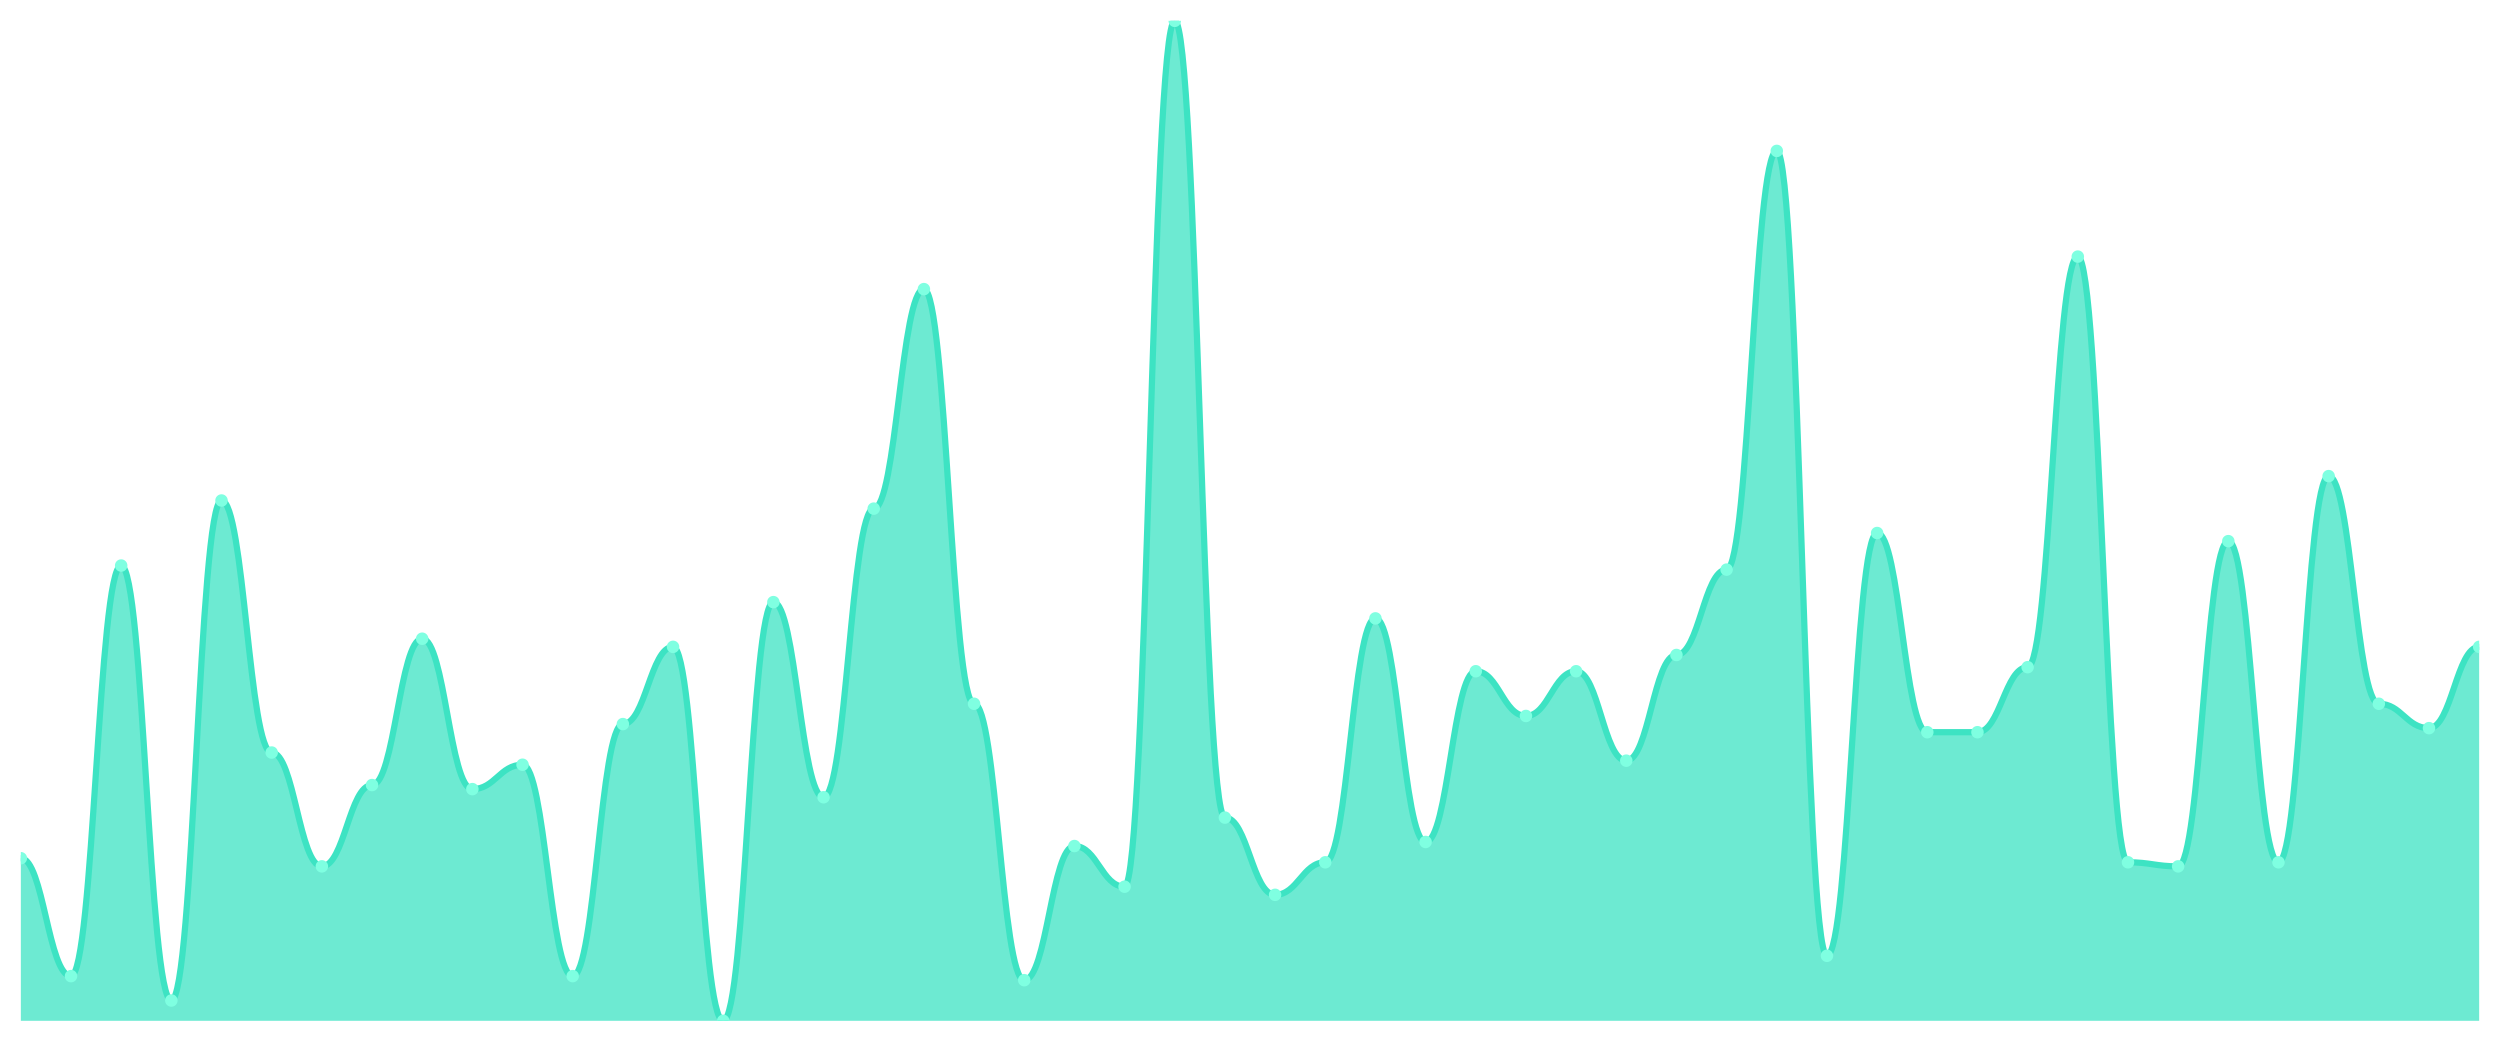
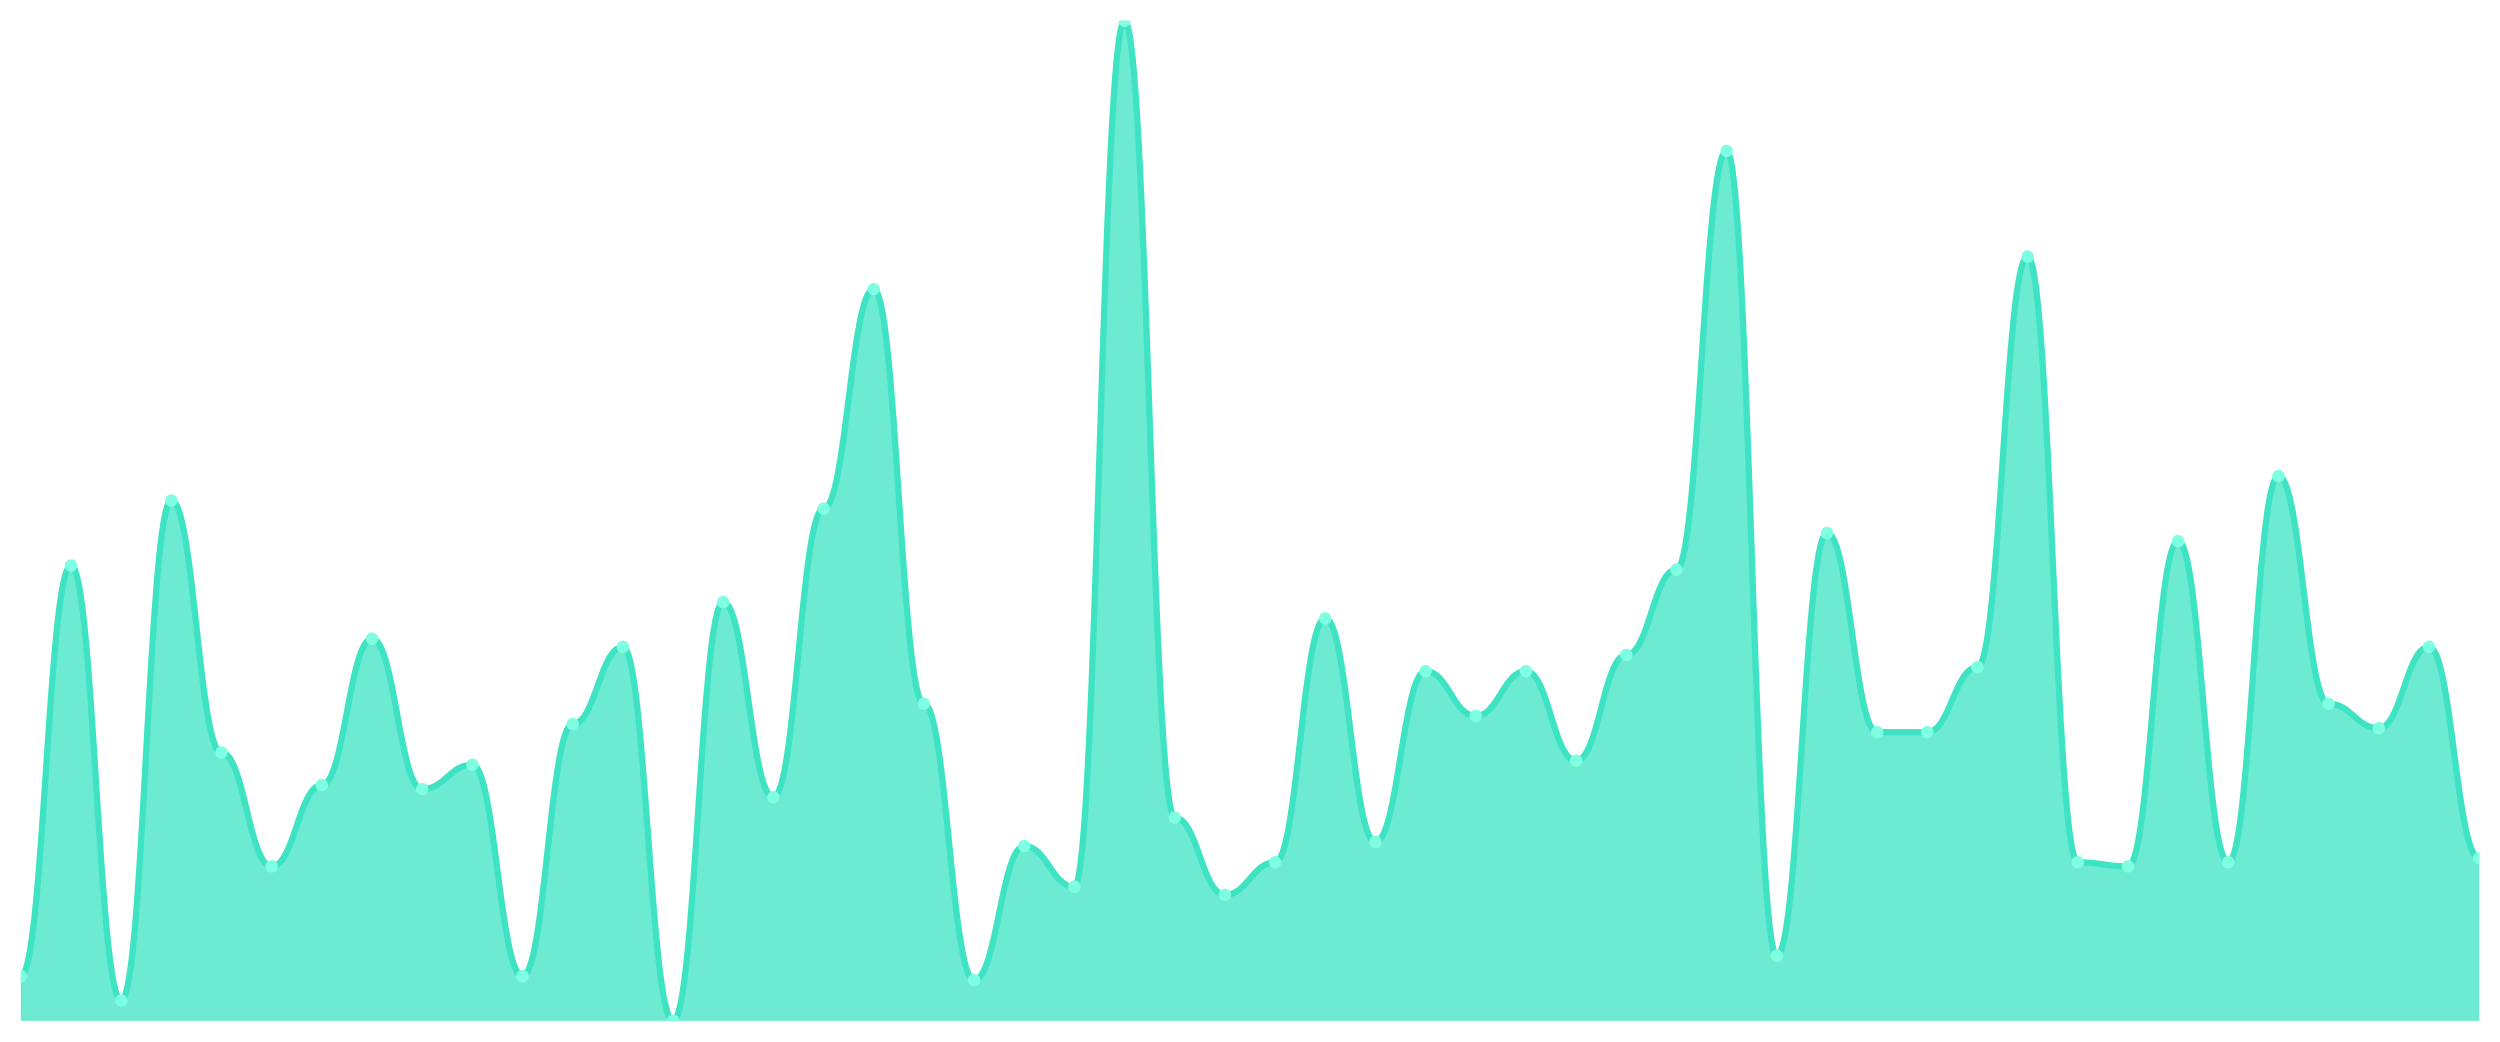
<svg xmlns="http://www.w3.org/2000/svg" viewBox="0 0 1200 500" width="1200" height="500">
  <defs>
    <clipPath id="c">
      <rect x="10" y="10" width="1180" height="480" />
    </clipPath>
  </defs>
  <rect width="1200" height="500" fill="none" />
  <g clip-path="url(#c)">
-     <path d="M 10,490 L 10,411.951 C 20.837,411.951 23.245,468.537 34.082,468.537 C 44.918,468.537 47.327,271.463 58.163,271.463 C 69,271.463 71.408,480.244 82.245,480.244 C 93.082,480.244 95.49,240.244 106.327,240.244 C 117.163,240.244 119.571,361.22 130.408,361.22 C 141.245,361.22 143.653,415.854 154.49,415.854 C 165.327,415.854 167.735,376.829 178.571,376.829 C 189.408,376.829 191.816,306.585 202.653,306.585 C 213.49,306.585 215.898,378.78 226.735,378.78 C 237.571,378.78 239.98,367.073 250.816,367.073 C 261.653,367.073 264.061,468.537 274.898,468.537 C 285.735,468.537 288.143,347.561 298.98,347.561 C 309.816,347.561 312.224,310.488 323.061,310.488 C 333.898,310.488 336.306,490 347.143,490 C 357.98,490 360.388,289.024 371.224,289.024 C 382.061,289.024 384.469,382.683 395.306,382.683 C 406.143,382.683 408.551,244.146 419.388,244.146 C 430.224,244.146 432.633,138.78 443.469,138.78 C 454.306,138.78 456.714,337.805 467.551,337.805 C 478.388,337.805 480.796,470.488 491.633,470.488 C 502.469,470.488 504.878,406.098 515.714,406.098 C 526.551,406.098 528.959,425.61 539.796,425.61 C 550.633,425.61 553.041,10 563.878,10 C 574.714,10 577.122,392.439 587.959,392.439 C 598.796,392.439 601.204,429.512 612.041,429.512 C 622.878,429.512 625.286,413.902 636.122,413.902 C 646.959,413.902 649.367,296.829 660.204,296.829 C 671.041,296.829 673.449,404.146 684.286,404.146 C 695.122,404.146 697.531,322.195 708.367,322.195 C 719.204,322.195 721.612,343.659 732.449,343.659 C 743.286,343.659 745.694,322.195 756.531,322.195 C 767.367,322.195 769.776,365.122 780.612,365.122 C 791.449,365.122 793.857,314.39 804.694,314.39 C 815.531,314.39 817.939,273.415 828.776,273.415 C 839.612,273.415 842.02,72.439 852.857,72.439 C 863.694,72.439 866.102,458.78 876.939,458.78 C 887.776,458.78 890.184,255.854 901.02,255.854 C 911.857,255.854 914.265,351.463 925.102,351.463 C 935.939,351.463 938.347,351.463 949.184,351.463 C 960.02,351.463 962.429,320.244 973.265,320.244 C 984.102,320.244 986.51,123.171 997.347,123.171 C 1008.184,123.171 1010.592,413.902 1021.429,413.902 C 1032.265,413.902 1034.673,415.854 1045.51,415.854 C 1056.347,415.854 1058.755,259.756 1069.592,259.756 C 1080.429,259.756 1082.837,413.902 1093.673,413.902 C 1104.51,413.902 1106.918,228.537 1117.755,228.537 C 1128.592,228.537 1131,337.805 1141.837,337.805 C 1152.673,337.805 1155.082,349.512 1165.918,349.512 C 1176.755,349.512 1179.163,310.488 1190,310.488 L 1190,490 Z" fill="rgba(61,227,195,0.75)" />
-     <path d="M 10,411.951 C 20.837,411.951 23.245,468.537 34.082,468.537 C 44.918,468.537 47.327,271.463 58.163,271.463 C 69,271.463 71.408,480.244 82.245,480.244 C 93.082,480.244 95.49,240.244 106.327,240.244 C 117.163,240.244 119.571,361.22 130.408,361.22 C 141.245,361.22 143.653,415.854 154.49,415.854 C 165.327,415.854 167.735,376.829 178.571,376.829 C 189.408,376.829 191.816,306.585 202.653,306.585 C 213.49,306.585 215.898,378.78 226.735,378.78 C 237.571,378.78 239.98,367.073 250.816,367.073 C 261.653,367.073 264.061,468.537 274.898,468.537 C 285.735,468.537 288.143,347.561 298.98,347.561 C 309.816,347.561 312.224,310.488 323.061,310.488 C 333.898,310.488 336.306,490 347.143,490 C 357.98,490 360.388,289.024 371.224,289.024 C 382.061,289.024 384.469,382.683 395.306,382.683 C 406.143,382.683 408.551,244.146 419.388,244.146 C 430.224,244.146 432.633,138.78 443.469,138.78 C 454.306,138.78 456.714,337.805 467.551,337.805 C 478.388,337.805 480.796,470.488 491.633,470.488 C 502.469,470.488 504.878,406.098 515.714,406.098 C 526.551,406.098 528.959,425.61 539.796,425.61 C 550.633,425.61 553.041,10 563.878,10 C 574.714,10 577.122,392.439 587.959,392.439 C 598.796,392.439 601.204,429.512 612.041,429.512 C 622.878,429.512 625.286,413.902 636.122,413.902 C 646.959,413.902 649.367,296.829 660.204,296.829 C 671.041,296.829 673.449,404.146 684.286,404.146 C 695.122,404.146 697.531,322.195 708.367,322.195 C 719.204,322.195 721.612,343.659 732.449,343.659 C 743.286,343.659 745.694,322.195 756.531,322.195 C 767.367,322.195 769.776,365.122 780.612,365.122 C 791.449,365.122 793.857,314.39 804.694,314.39 C 815.531,314.39 817.939,273.415 828.776,273.415 C 839.612,273.415 842.02,72.439 852.857,72.439 C 863.694,72.439 866.102,458.78 876.939,458.78 C 887.776,458.78 890.184,255.854 901.02,255.854 C 911.857,255.854 914.265,351.463 925.102,351.463 C 935.939,351.463 938.347,351.463 949.184,351.463 C 960.02,351.463 962.429,320.244 973.265,320.244 C 984.102,320.244 986.51,123.171 997.347,123.171 C 1008.184,123.171 1010.592,413.902 1021.429,413.902 C 1032.265,413.902 1034.673,415.854 1045.51,415.854 C 1056.347,415.854 1058.755,259.756 1069.592,259.756 C 1080.429,259.756 1082.837,413.902 1093.673,413.902 C 1104.51,413.902 1106.918,228.537 1117.755,228.537 C 1128.592,228.537 1131,337.805 1141.837,337.805 C 1152.673,337.805 1155.082,349.512 1165.918,349.512 C 1176.755,349.512 1179.163,310.488 1190,310.488" fill="none" stroke="#3de3c3" stroke-width="3" stroke-linecap="round" stroke-linejoin="round" />
-     <circle cx="10" cy="411.951" r="3" fill="#7fffe1" />
-     <circle cx="34.082" cy="468.537" r="3" fill="#7fffe1" />
-     <circle cx="58.163" cy="271.463" r="3" fill="#7fffe1" />
-     <circle cx="82.245" cy="480.244" r="3" fill="#7fffe1" />
-     <circle cx="106.327" cy="240.244" r="3" fill="#7fffe1" />
-     <circle cx="130.408" cy="361.22" r="3" fill="#7fffe1" />
-     <circle cx="154.49" cy="415.854" r="3" fill="#7fffe1" />
-     <circle cx="178.571" cy="376.829" r="3" fill="#7fffe1" />
-     <circle cx="202.653" cy="306.585" r="3" fill="#7fffe1" />
-     <circle cx="226.735" cy="378.78" r="3" fill="#7fffe1" />
-     <circle cx="250.816" cy="367.073" r="3" fill="#7fffe1" />
-     <circle cx="274.898" cy="468.537" r="3" fill="#7fffe1" />
-     <circle cx="298.98" cy="347.561" r="3" fill="#7fffe1" />
-     <circle cx="323.061" cy="310.488" r="3" fill="#7fffe1" />
-     <circle cx="347.143" cy="490" r="3" fill="#7fffe1" />
-     <circle cx="371.224" cy="289.024" r="3" fill="#7fffe1" />
-     <circle cx="395.306" cy="382.683" r="3" fill="#7fffe1" />
-     <circle cx="419.388" cy="244.146" r="3" fill="#7fffe1" />
-     <circle cx="443.469" cy="138.78" r="3" fill="#7fffe1" />
-     <circle cx="467.551" cy="337.805" r="3" fill="#7fffe1" />
-     <circle cx="491.633" cy="470.488" r="3" fill="#7fffe1" />
-     <circle cx="515.714" cy="406.098" r="3" fill="#7fffe1" />
-     <circle cx="539.796" cy="425.61" r="3" fill="#7fffe1" />
-     <circle cx="563.878" cy="10" r="3" fill="#7fffe1" />
-     <circle cx="587.959" cy="392.439" r="3" fill="#7fffe1" />
-     <circle cx="612.041" cy="429.512" r="3" fill="#7fffe1" />
-     <circle cx="636.122" cy="413.902" r="3" fill="#7fffe1" />
-     <circle cx="660.204" cy="296.829" r="3" fill="#7fffe1" />
-     <circle cx="684.286" cy="404.146" r="3" fill="#7fffe1" />
-     <circle cx="708.367" cy="322.195" r="3" fill="#7fffe1" />
-     <circle cx="732.449" cy="343.659" r="3" fill="#7fffe1" />
-     <circle cx="756.531" cy="322.195" r="3" fill="#7fffe1" />
-     <circle cx="780.612" cy="365.122" r="3" fill="#7fffe1" />
-     <circle cx="804.694" cy="314.39" r="3" fill="#7fffe1" />
-     <circle cx="828.776" cy="273.415" r="3" fill="#7fffe1" />
-     <circle cx="852.857" cy="72.439" r="3" fill="#7fffe1" />
-     <circle cx="876.939" cy="458.78" r="3" fill="#7fffe1" />
-     <circle cx="901.02" cy="255.854" r="3" fill="#7fffe1" />
+     <path d="M 10,490 L 10,468.537 C 20.837,468.537 23.245,271.463 34.082,271.463 C 44.918,271.463 47.327,480.244 58.163,480.244 C 69,480.244 71.408,240.244 82.245,240.244 C 93.082,240.244 95.49,361.22 106.327,361.22 C 117.163,361.22 119.571,415.854 130.408,415.854 C 141.245,415.854 143.653,376.829 154.49,376.829 C 165.327,376.829 167.735,306.585 178.571,306.585 C 189.408,306.585 191.816,378.78 202.653,378.78 C 213.49,378.78 215.898,367.073 226.735,367.073 C 237.571,367.073 239.98,468.537 250.816,468.537 C 261.653,468.537 264.061,347.561 274.898,347.561 C 285.735,347.561 288.143,310.488 298.98,310.488 C 309.816,310.488 312.224,490 323.061,490 C 333.898,490 336.306,289.024 347.143,289.024 C 357.98,289.024 360.388,382.683 371.224,382.683 C 382.061,382.683 384.469,244.146 395.306,244.146 C 406.143,244.146 408.551,138.78 419.388,138.78 C 430.224,138.78 432.633,337.805 443.469,337.805 C 454.306,337.805 456.714,470.488 467.551,470.488 C 478.388,470.488 480.796,406.098 491.633,406.098 C 502.469,406.098 504.878,425.61 515.714,425.61 C 526.551,425.61 528.959,10 539.796,10 C 550.633,10 553.041,392.439 563.878,392.439 C 574.714,392.439 577.122,429.512 587.959,429.512 C 598.796,429.512 601.204,413.902 612.041,413.902 C 622.878,413.902 625.286,296.829 636.122,296.829 C 646.959,296.829 649.367,404.146 660.204,404.146 C 671.041,404.146 673.449,322.195 684.286,322.195 C 695.122,322.195 697.531,343.659 708.367,343.659 C 719.204,343.659 721.612,322.195 732.449,322.195 C 743.286,322.195 745.694,365.122 756.531,365.122 C 767.367,365.122 769.776,314.39 780.612,314.39 C 791.449,314.39 793.857,273.415 804.694,273.415 C 815.531,273.415 817.939,72.439 828.776,72.439 C 839.612,72.439 842.02,458.78 852.857,458.78 C 863.694,458.78 866.102,255.854 876.939,255.854 C 887.776,255.854 890.184,351.463 901.02,351.463 C 911.857,351.463 914.265,351.463 925.102,351.463 C 935.939,351.463 938.347,320.244 949.184,320.244 C 960.02,320.244 962.429,123.171 973.265,123.171 C 984.102,123.171 986.51,413.902 997.347,413.902 C 1008.184,413.902 1010.592,415.854 1021.429,415.854 C 1032.265,415.854 1034.673,259.756 1045.51,259.756 C 1056.347,259.756 1058.755,413.902 1069.592,413.902 C 1080.429,413.902 1082.837,228.537 1093.673,228.537 C 1104.51,228.537 1106.918,337.805 1117.755,337.805 C 1128.592,337.805 1131,349.512 1141.837,349.512 C 1152.673,349.512 1155.082,310.488 1165.918,310.488 C 1176.755,310.488 1179.163,411.951 1190,411.951 L 1190,490 Z" fill="rgba(61,227,195,0.75)" />
+     <path d="M 10,468.537 C 20.837,468.537 23.245,271.463 34.082,271.463 C 44.918,271.463 47.327,480.244 58.163,480.244 C 69,480.244 71.408,240.244 82.245,240.244 C 93.082,240.244 95.49,361.22 106.327,361.22 C 117.163,361.22 119.571,415.854 130.408,415.854 C 141.245,415.854 143.653,376.829 154.49,376.829 C 165.327,376.829 167.735,306.585 178.571,306.585 C 189.408,306.585 191.816,378.78 202.653,378.78 C 213.49,378.78 215.898,367.073 226.735,367.073 C 237.571,367.073 239.98,468.537 250.816,468.537 C 261.653,468.537 264.061,347.561 274.898,347.561 C 285.735,347.561 288.143,310.488 298.98,310.488 C 309.816,310.488 312.224,490 323.061,490 C 333.898,490 336.306,289.024 347.143,289.024 C 357.98,289.024 360.388,382.683 371.224,382.683 C 382.061,382.683 384.469,244.146 395.306,244.146 C 406.143,244.146 408.551,138.78 419.388,138.78 C 430.224,138.78 432.633,337.805 443.469,337.805 C 454.306,337.805 456.714,470.488 467.551,470.488 C 478.388,470.488 480.796,406.098 491.633,406.098 C 502.469,406.098 504.878,425.61 515.714,425.61 C 526.551,425.61 528.959,10 539.796,10 C 550.633,10 553.041,392.439 563.878,392.439 C 574.714,392.439 577.122,429.512 587.959,429.512 C 598.796,429.512 601.204,413.902 612.041,413.902 C 622.878,413.902 625.286,296.829 636.122,296.829 C 646.959,296.829 649.367,404.146 660.204,404.146 C 671.041,404.146 673.449,322.195 684.286,322.195 C 695.122,322.195 697.531,343.659 708.367,343.659 C 719.204,343.659 721.612,322.195 732.449,322.195 C 743.286,322.195 745.694,365.122 756.531,365.122 C 767.367,365.122 769.776,314.39 780.612,314.39 C 791.449,314.39 793.857,273.415 804.694,273.415 C 815.531,273.415 817.939,72.439 828.776,72.439 C 839.612,72.439 842.02,458.78 852.857,458.78 C 863.694,458.78 866.102,255.854 876.939,255.854 C 887.776,255.854 890.184,351.463 901.02,351.463 C 911.857,351.463 914.265,351.463 925.102,351.463 C 935.939,351.463 938.347,320.244 949.184,320.244 C 960.02,320.244 962.429,123.171 973.265,123.171 C 984.102,123.171 986.51,413.902 997.347,413.902 C 1008.184,413.902 1010.592,415.854 1021.429,415.854 C 1032.265,415.854 1034.673,259.756 1045.51,259.756 C 1056.347,259.756 1058.755,413.902 1069.592,413.902 C 1080.429,413.902 1082.837,228.537 1093.673,228.537 C 1104.51,228.537 1106.918,337.805 1117.755,337.805 C 1128.592,337.805 1131,349.512 1141.837,349.512 C 1152.673,349.512 1155.082,310.488 1165.918,310.488 C 1176.755,310.488 1179.163,411.951 1190,411.951" fill="none" stroke="#3de3c3" stroke-width="3" stroke-linecap="round" stroke-linejoin="round" />
+     <circle cx="10" cy="468.537" r="3" fill="#7fffe1" />
+     <circle cx="34.082" cy="271.463" r="3" fill="#7fffe1" />
+     <circle cx="58.163" cy="480.244" r="3" fill="#7fffe1" />
+     <circle cx="82.245" cy="240.244" r="3" fill="#7fffe1" />
+     <circle cx="106.327" cy="361.22" r="3" fill="#7fffe1" />
+     <circle cx="130.408" cy="415.854" r="3" fill="#7fffe1" />
+     <circle cx="154.49" cy="376.829" r="3" fill="#7fffe1" />
+     <circle cx="178.571" cy="306.585" r="3" fill="#7fffe1" />
+     <circle cx="202.653" cy="378.78" r="3" fill="#7fffe1" />
+     <circle cx="226.735" cy="367.073" r="3" fill="#7fffe1" />
+     <circle cx="250.816" cy="468.537" r="3" fill="#7fffe1" />
+     <circle cx="274.898" cy="347.561" r="3" fill="#7fffe1" />
+     <circle cx="298.98" cy="310.488" r="3" fill="#7fffe1" />
+     <circle cx="323.061" cy="490" r="3" fill="#7fffe1" />
+     <circle cx="347.143" cy="289.024" r="3" fill="#7fffe1" />
+     <circle cx="371.224" cy="382.683" r="3" fill="#7fffe1" />
+     <circle cx="395.306" cy="244.146" r="3" fill="#7fffe1" />
+     <circle cx="419.388" cy="138.78" r="3" fill="#7fffe1" />
+     <circle cx="443.469" cy="337.805" r="3" fill="#7fffe1" />
+     <circle cx="467.551" cy="470.488" r="3" fill="#7fffe1" />
+     <circle cx="491.633" cy="406.098" r="3" fill="#7fffe1" />
+     <circle cx="515.714" cy="425.61" r="3" fill="#7fffe1" />
+     <circle cx="539.796" cy="10" r="3" fill="#7fffe1" />
+     <circle cx="563.878" cy="392.439" r="3" fill="#7fffe1" />
+     <circle cx="587.959" cy="429.512" r="3" fill="#7fffe1" />
+     <circle cx="612.041" cy="413.902" r="3" fill="#7fffe1" />
+     <circle cx="636.122" cy="296.829" r="3" fill="#7fffe1" />
+     <circle cx="660.204" cy="404.146" r="3" fill="#7fffe1" />
+     <circle cx="684.286" cy="322.195" r="3" fill="#7fffe1" />
+     <circle cx="708.367" cy="343.659" r="3" fill="#7fffe1" />
+     <circle cx="732.449" cy="322.195" r="3" fill="#7fffe1" />
+     <circle cx="756.531" cy="365.122" r="3" fill="#7fffe1" />
+     <circle cx="780.612" cy="314.39" r="3" fill="#7fffe1" />
+     <circle cx="804.694" cy="273.415" r="3" fill="#7fffe1" />
+     <circle cx="828.776" cy="72.439" r="3" fill="#7fffe1" />
+     <circle cx="852.857" cy="458.78" r="3" fill="#7fffe1" />
+     <circle cx="876.939" cy="255.854" r="3" fill="#7fffe1" />
+     <circle cx="901.02" cy="351.463" r="3" fill="#7fffe1" />
    <circle cx="925.102" cy="351.463" r="3" fill="#7fffe1" />
-     <circle cx="949.184" cy="351.463" r="3" fill="#7fffe1" />
-     <circle cx="973.265" cy="320.244" r="3" fill="#7fffe1" />
-     <circle cx="997.347" cy="123.171" r="3" fill="#7fffe1" />
-     <circle cx="1021.429" cy="413.902" r="3" fill="#7fffe1" />
-     <circle cx="1045.51" cy="415.854" r="3" fill="#7fffe1" />
-     <circle cx="1069.592" cy="259.756" r="3" fill="#7fffe1" />
-     <circle cx="1093.673" cy="413.902" r="3" fill="#7fffe1" />
-     <circle cx="1117.755" cy="228.537" r="3" fill="#7fffe1" />
-     <circle cx="1141.837" cy="337.805" r="3" fill="#7fffe1" />
-     <circle cx="1165.918" cy="349.512" r="3" fill="#7fffe1" />
-     <circle cx="1190" cy="310.488" r="3" fill="#7fffe1" />
+     <circle cx="949.184" cy="320.244" r="3" fill="#7fffe1" />
+     <circle cx="973.265" cy="123.171" r="3" fill="#7fffe1" />
+     <circle cx="997.347" cy="413.902" r="3" fill="#7fffe1" />
+     <circle cx="1021.429" cy="415.854" r="3" fill="#7fffe1" />
+     <circle cx="1045.51" cy="259.756" r="3" fill="#7fffe1" />
+     <circle cx="1069.592" cy="413.902" r="3" fill="#7fffe1" />
+     <circle cx="1093.673" cy="228.537" r="3" fill="#7fffe1" />
+     <circle cx="1117.755" cy="337.805" r="3" fill="#7fffe1" />
+     <circle cx="1141.837" cy="349.512" r="3" fill="#7fffe1" />
+     <circle cx="1165.918" cy="310.488" r="3" fill="#7fffe1" />
+     <circle cx="1190" cy="411.951" r="3" fill="#7fffe1" />
  </g>
</svg>
